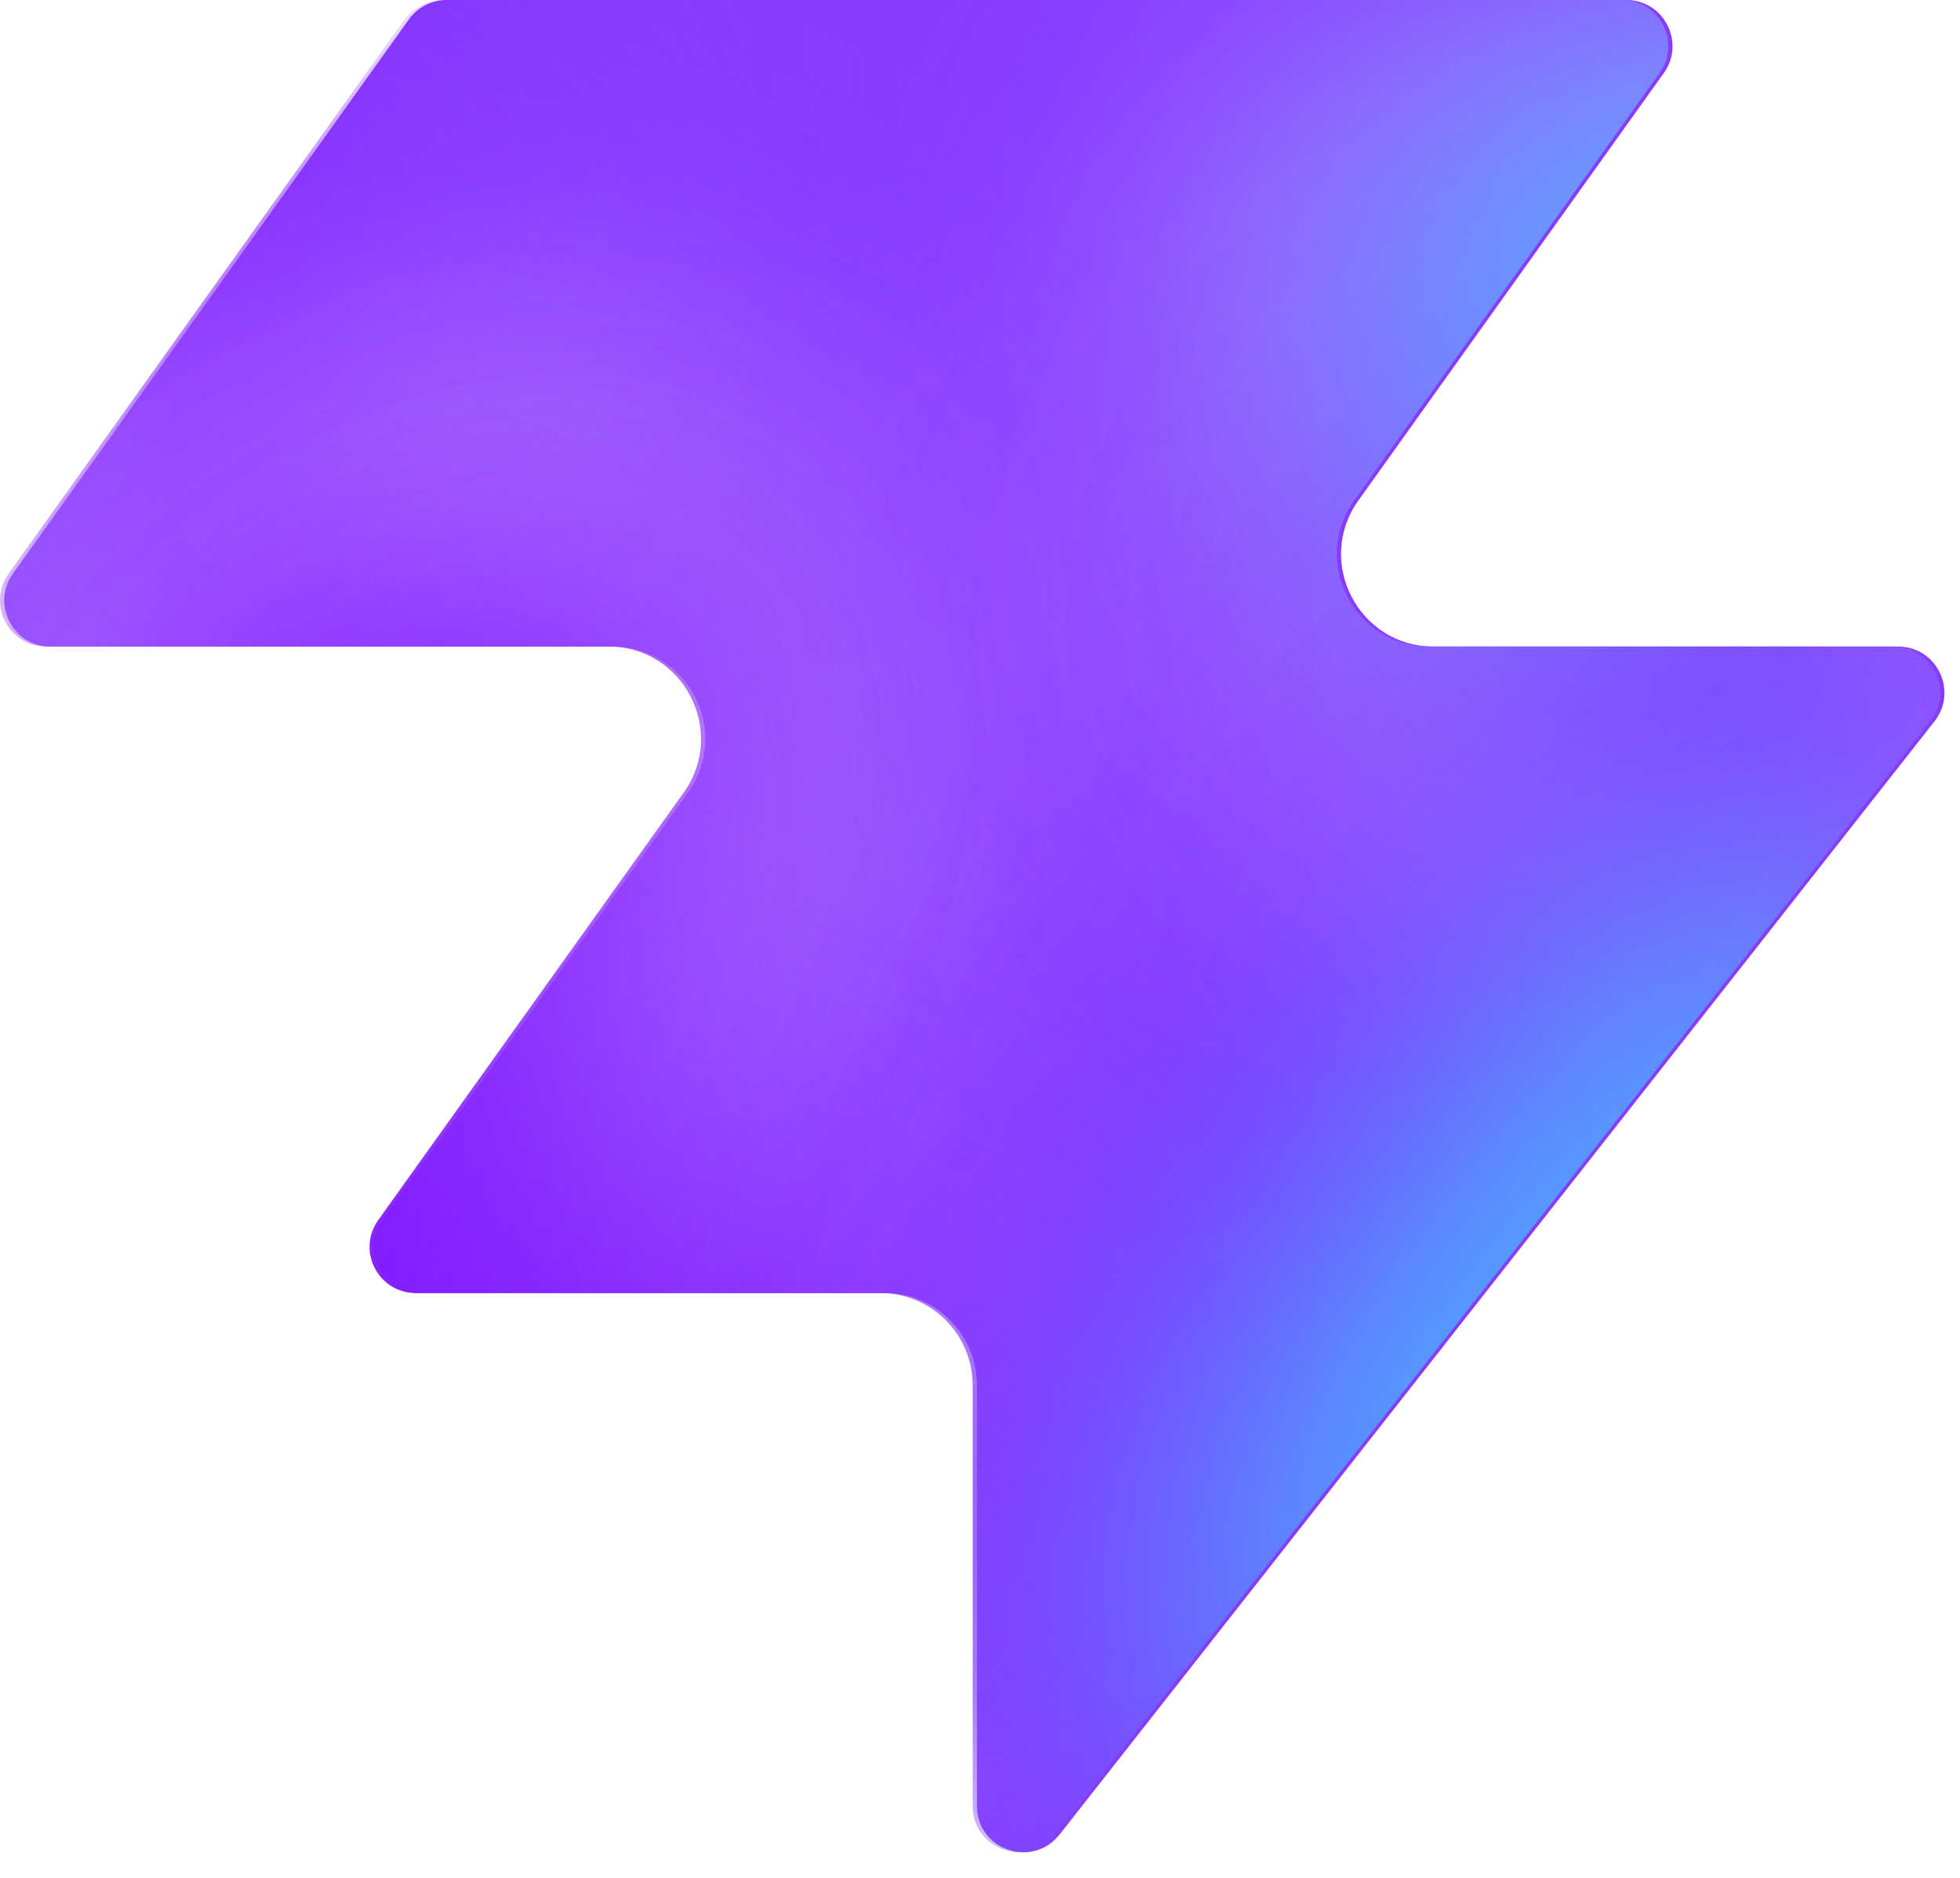
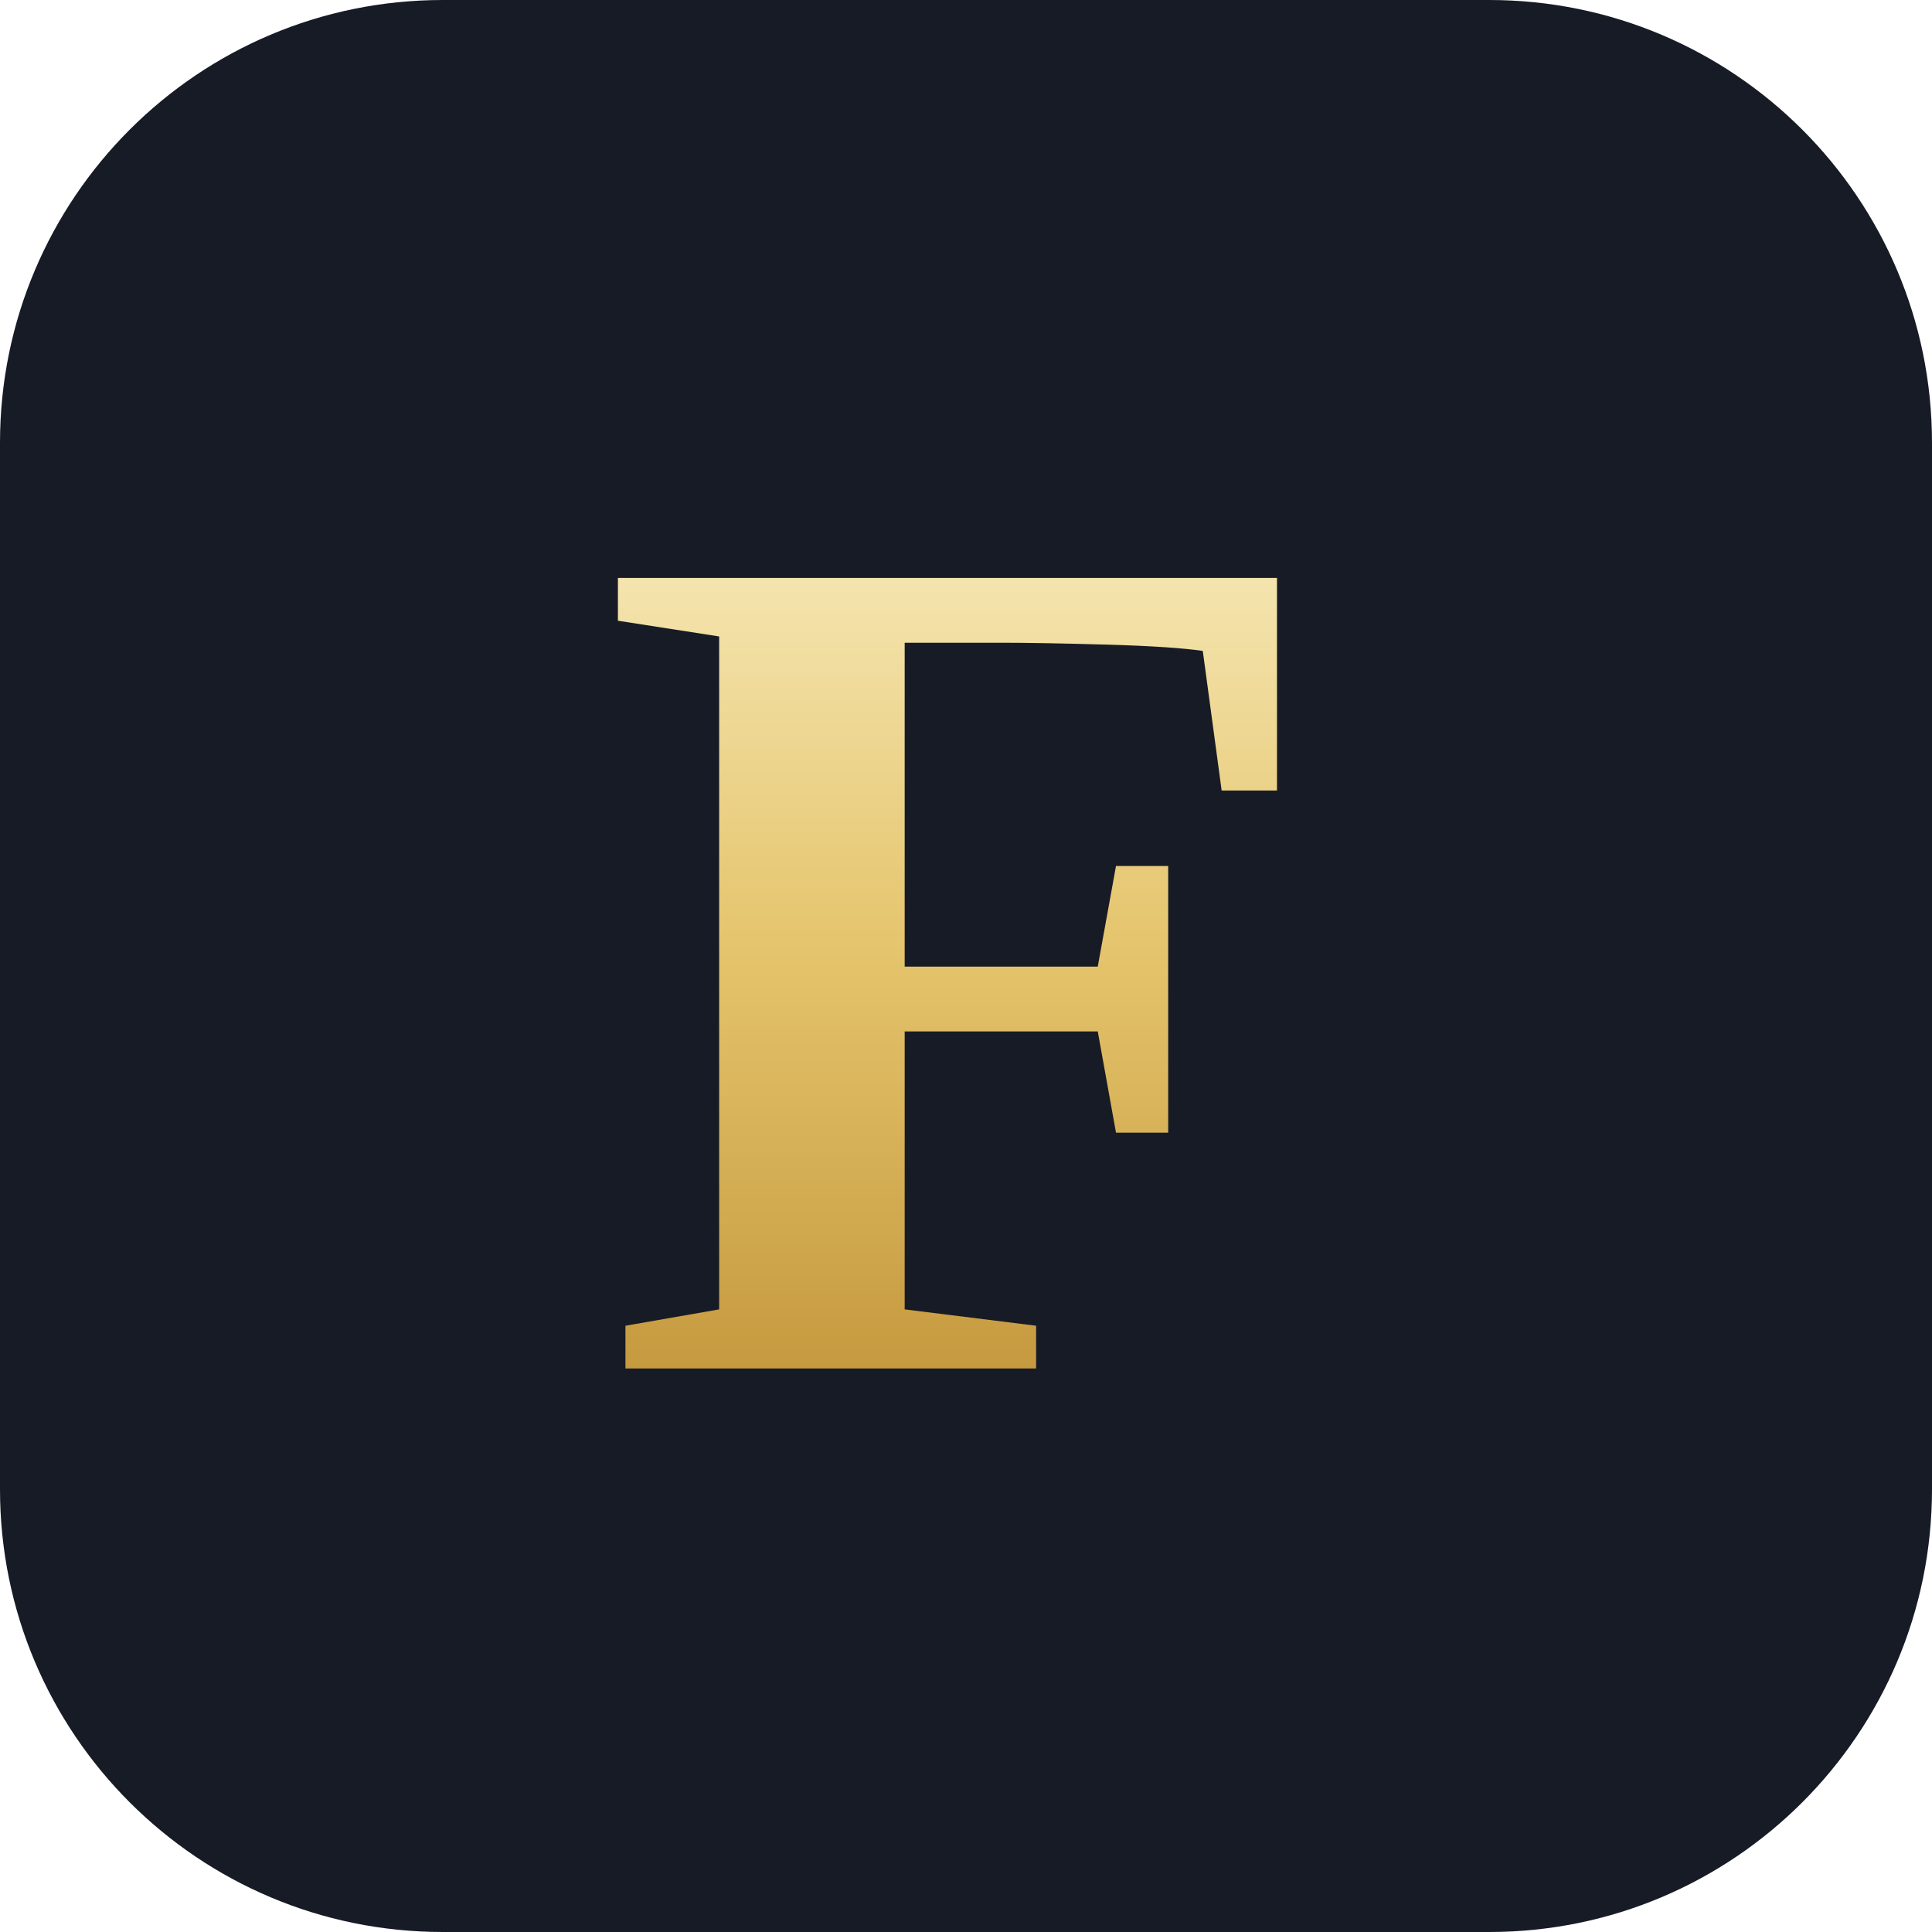
- <svg xmlns="http://www.w3.org/2000/svg" width="48" height="46" fill="none" viewBox="0 0 48 46">
-   <path fill="#863bff" d="M25.946 44.938c-.664.845-2.021.375-2.021-.698V33.937a2.26 2.26 0 0 0-2.262-2.262H10.287c-.92 0-1.456-1.04-.92-1.788l7.48-10.471c1.07-1.497 0-3.578-1.842-3.578H1.237c-.92 0-1.456-1.04-.92-1.788L10.013.474c.214-.297.556-.474.92-.474h28.894c.92 0 1.456 1.04.92 1.788l-7.48 10.471c-1.07 1.498 0 3.579 1.842 3.579h11.377c.943 0 1.473 1.088.89 1.83L25.947 44.94z" style="fill:#863bff;fill:color(display-p3 .525 .23 1);fill-opacity:1" />
-   <mask id="a" width="48" height="46" x="0" y="0" maskUnits="userSpaceOnUse" style="mask-type:alpha">
-     <path fill="#000" d="M25.842 44.938c-.664.844-2.021.375-2.021-.698V33.937a2.26 2.26 0 0 0-2.262-2.262H10.183c-.92 0-1.456-1.04-.92-1.788l7.48-10.471c1.07-1.498 0-3.579-1.842-3.579H1.133c-.92 0-1.456-1.04-.92-1.787L9.91.473c.214-.297.556-.474.92-.474h28.894c.92 0 1.456 1.04.92 1.788l-7.48 10.471c-1.07 1.498 0 3.578 1.842 3.578h11.377c.943 0 1.473 1.088.89 1.832L25.843 44.94z" style="fill:#000;fill-opacity:1" />
-   </mask>
-   <g mask="url(#a)">
-     <g filter="url(#b)">
-       <ellipse cx="5.508" cy="14.704" fill="#ede6ff" rx="5.508" ry="14.704" style="fill:#ede6ff;fill:color(display-p3 .927 .903 1);fill-opacity:1" transform="matrix(.00324 1 1 -.00324 -4.47 31.516)" />
-     </g>
-     <g filter="url(#c)">
-       <ellipse cx="10.399" cy="29.851" fill="#ede6ff" rx="10.399" ry="29.851" style="fill:#ede6ff;fill:color(display-p3 .927 .903 1);fill-opacity:1" transform="matrix(.00324 1 1 -.00324 -39.328 7.883)" />
-     </g>
-     <g filter="url(#d)">
-       <ellipse cx="5.508" cy="30.487" fill="#7e14ff" rx="5.508" ry="30.487" style="fill:#7e14ff;fill:color(display-p3 .492 .077 1);fill-opacity:1" transform="rotate(89.814 -25.913 -14.639)scale(1 -1)" />
-     </g>
-     <g filter="url(#e)">
-       <ellipse cx="5.508" cy="30.599" fill="#7e14ff" rx="5.508" ry="30.599" style="fill:#7e14ff;fill:color(display-p3 .492 .077 1);fill-opacity:1" transform="rotate(89.814 -32.644 -3.334)scale(1 -1)" />
-     </g>
-     <g filter="url(#f)">
-       <ellipse cx="5.508" cy="30.599" fill="#7e14ff" rx="5.508" ry="30.599" style="fill:#7e14ff;fill:color(display-p3 .492 .077 1);fill-opacity:1" transform="matrix(.00324 1 1 -.00324 -34.34 30.47)" />
-     </g>
-     <g filter="url(#g)">
-       <ellipse cx="14.072" cy="22.078" fill="#ede6ff" rx="14.072" ry="22.078" style="fill:#ede6ff;fill:color(display-p3 .927 .903 1);fill-opacity:1" transform="rotate(93.35 24.506 48.493)scale(-1 1)" />
-     </g>
-     <g filter="url(#h)">
-       <ellipse cx="3.47" cy="21.501" fill="#7e14ff" rx="3.47" ry="21.501" style="fill:#7e14ff;fill:color(display-p3 .492 .077 1);fill-opacity:1" transform="rotate(89.009 28.708 47.59)scale(-1 1)" />
-     </g>
-     <g filter="url(#i)">
-       <ellipse cx="3.47" cy="21.501" fill="#7e14ff" rx="3.47" ry="21.501" style="fill:#7e14ff;fill:color(display-p3 .492 .077 1);fill-opacity:1" transform="rotate(89.009 28.708 47.59)scale(-1 1)" />
-     </g>
-     <g filter="url(#j)">
-       <ellipse cx=".387" cy="8.972" fill="#7e14ff" rx="4.407" ry="29.108" style="fill:#7e14ff;fill:color(display-p3 .492 .077 1);fill-opacity:1" transform="rotate(39.51 .387 8.972)" />
-     </g>
-     <g filter="url(#k)">
-       <ellipse cx="47.523" cy="-6.092" fill="#7e14ff" rx="4.407" ry="29.108" style="fill:#7e14ff;fill:color(display-p3 .492 .077 1);fill-opacity:1" transform="rotate(37.892 47.523 -6.092)" />
-     </g>
-     <g filter="url(#l)">
-       <ellipse cx="41.412" cy="6.333" fill="#47bfff" rx="5.971" ry="9.665" style="fill:#47bfff;fill:color(display-p3 .28 .748 1);fill-opacity:1" transform="rotate(37.892 41.412 6.333)" />
-     </g>
-     <g filter="url(#m)">
-       <ellipse cx="-1.879" cy="38.332" fill="#7e14ff" rx="4.407" ry="29.108" style="fill:#7e14ff;fill:color(display-p3 .492 .077 1);fill-opacity:1" transform="rotate(37.892 -1.88 38.332)" />
-     </g>
-     <g filter="url(#n)">
-       <ellipse cx="-1.879" cy="38.332" fill="#7e14ff" rx="4.407" ry="29.108" style="fill:#7e14ff;fill:color(display-p3 .492 .077 1);fill-opacity:1" transform="rotate(37.892 -1.88 38.332)" />
-     </g>
-     <g filter="url(#o)">
-       <ellipse cx="35.651" cy="29.907" fill="#7e14ff" rx="4.407" ry="29.108" style="fill:#7e14ff;fill:color(display-p3 .492 .077 1);fill-opacity:1" transform="rotate(37.892 35.651 29.907)" />
-     </g>
-     <g filter="url(#p)">
-       <ellipse cx="38.418" cy="32.4" fill="#47bfff" rx="5.971" ry="15.297" style="fill:#47bfff;fill:color(display-p3 .28 .748 1);fill-opacity:1" transform="rotate(37.892 38.418 32.4)" />
-     </g>
-   </g>
+ <svg xmlns="http://www.w3.org/2000/svg" viewBox="0 0 48 48" width="48" height="48" role="img" aria-label="FRAME">
  <defs>
-     <filter id="b" width="60.045" height="41.654" x="-19.77" y="16.149" color-interpolation-filters="sRGB" filterUnits="userSpaceOnUse">
-       <feFlood flood-opacity="0" result="BackgroundImageFix" />
-       <feBlend in="SourceGraphic" in2="BackgroundImageFix" result="shape" />
-       <feGaussianBlur result="effect1_foregroundBlur_2002_17158" stdDeviation="7.659" />
-     </filter>
-     <filter id="c" width="90.34" height="51.437" x="-54.613" y="-7.533" color-interpolation-filters="sRGB" filterUnits="userSpaceOnUse">
-       <feFlood flood-opacity="0" result="BackgroundImageFix" />
-       <feBlend in="SourceGraphic" in2="BackgroundImageFix" result="shape" />
-       <feGaussianBlur result="effect1_foregroundBlur_2002_17158" stdDeviation="7.659" />
-     </filter>
-     <filter id="d" width="79.355" height="29.4" x="-49.64" y="2.03" color-interpolation-filters="sRGB" filterUnits="userSpaceOnUse">
-       <feFlood flood-opacity="0" result="BackgroundImageFix" />
-       <feBlend in="SourceGraphic" in2="BackgroundImageFix" result="shape" />
-       <feGaussianBlur result="effect1_foregroundBlur_2002_17158" stdDeviation="4.596" />
-     </filter>
-     <filter id="e" width="79.579" height="29.4" x="-45.045" y="20.029" color-interpolation-filters="sRGB" filterUnits="userSpaceOnUse">
-       <feFlood flood-opacity="0" result="BackgroundImageFix" />
-       <feBlend in="SourceGraphic" in2="BackgroundImageFix" result="shape" />
-       <feGaussianBlur result="effect1_foregroundBlur_2002_17158" stdDeviation="4.596" />
-     </filter>
-     <filter id="f" width="79.579" height="29.4" x="-43.513" y="21.178" color-interpolation-filters="sRGB" filterUnits="userSpaceOnUse">
-       <feFlood flood-opacity="0" result="BackgroundImageFix" />
-       <feBlend in="SourceGraphic" in2="BackgroundImageFix" result="shape" />
-       <feGaussianBlur result="effect1_foregroundBlur_2002_17158" stdDeviation="4.596" />
-     </filter>
-     <filter id="g" width="74.749" height="58.852" x="15.756" y="-17.901" color-interpolation-filters="sRGB" filterUnits="userSpaceOnUse">
-       <feFlood flood-opacity="0" result="BackgroundImageFix" />
-       <feBlend in="SourceGraphic" in2="BackgroundImageFix" result="shape" />
-       <feGaussianBlur result="effect1_foregroundBlur_2002_17158" stdDeviation="7.659" />
-     </filter>
-     <filter id="h" width="61.377" height="25.362" x="23.548" y="2.284" color-interpolation-filters="sRGB" filterUnits="userSpaceOnUse">
-       <feFlood flood-opacity="0" result="BackgroundImageFix" />
-       <feBlend in="SourceGraphic" in2="BackgroundImageFix" result="shape" />
-       <feGaussianBlur result="effect1_foregroundBlur_2002_17158" stdDeviation="4.596" />
-     </filter>
-     <filter id="i" width="61.377" height="25.362" x="23.548" y="2.284" color-interpolation-filters="sRGB" filterUnits="userSpaceOnUse">
-       <feFlood flood-opacity="0" result="BackgroundImageFix" />
-       <feBlend in="SourceGraphic" in2="BackgroundImageFix" result="shape" />
-       <feGaussianBlur result="effect1_foregroundBlur_2002_17158" stdDeviation="4.596" />
-     </filter>
-     <filter id="j" width="56.045" height="63.649" x="-27.636" y="-22.853" color-interpolation-filters="sRGB" filterUnits="userSpaceOnUse">
-       <feFlood flood-opacity="0" result="BackgroundImageFix" />
-       <feBlend in="SourceGraphic" in2="BackgroundImageFix" result="shape" />
-       <feGaussianBlur result="effect1_foregroundBlur_2002_17158" stdDeviation="4.596" />
-     </filter>
-     <filter id="k" width="54.814" height="64.646" x="20.116" y="-38.415" color-interpolation-filters="sRGB" filterUnits="userSpaceOnUse">
-       <feFlood flood-opacity="0" result="BackgroundImageFix" />
-       <feBlend in="SourceGraphic" in2="BackgroundImageFix" result="shape" />
-       <feGaussianBlur result="effect1_foregroundBlur_2002_17158" stdDeviation="4.596" />
-     </filter>
-     <filter id="l" width="33.541" height="35.313" x="24.641" y="-11.323" color-interpolation-filters="sRGB" filterUnits="userSpaceOnUse">
-       <feFlood flood-opacity="0" result="BackgroundImageFix" />
-       <feBlend in="SourceGraphic" in2="BackgroundImageFix" result="shape" />
-       <feGaussianBlur result="effect1_foregroundBlur_2002_17158" stdDeviation="4.596" />
-     </filter>
-     <filter id="m" width="54.814" height="64.646" x="-29.286" y="6.009" color-interpolation-filters="sRGB" filterUnits="userSpaceOnUse">
-       <feFlood flood-opacity="0" result="BackgroundImageFix" />
-       <feBlend in="SourceGraphic" in2="BackgroundImageFix" result="shape" />
-       <feGaussianBlur result="effect1_foregroundBlur_2002_17158" stdDeviation="4.596" />
-     </filter>
-     <filter id="n" width="54.814" height="64.646" x="-29.286" y="6.009" color-interpolation-filters="sRGB" filterUnits="userSpaceOnUse">
-       <feFlood flood-opacity="0" result="BackgroundImageFix" />
-       <feBlend in="SourceGraphic" in2="BackgroundImageFix" result="shape" />
-       <feGaussianBlur result="effect1_foregroundBlur_2002_17158" stdDeviation="4.596" />
-     </filter>
-     <filter id="o" width="54.814" height="64.646" x="8.244" y="-2.416" color-interpolation-filters="sRGB" filterUnits="userSpaceOnUse">
-       <feFlood flood-opacity="0" result="BackgroundImageFix" />
-       <feBlend in="SourceGraphic" in2="BackgroundImageFix" result="shape" />
-       <feGaussianBlur result="effect1_foregroundBlur_2002_17158" stdDeviation="4.596" />
-     </filter>
-     <filter id="p" width="39.409" height="43.623" x="18.713" y="10.588" color-interpolation-filters="sRGB" filterUnits="userSpaceOnUse">
-       <feFlood flood-opacity="0" result="BackgroundImageFix" />
-       <feBlend in="SourceGraphic" in2="BackgroundImageFix" result="shape" />
-       <feGaussianBlur result="effect1_foregroundBlur_2002_17158" stdDeviation="4.596" />
-     </filter>
+     <linearGradient id="foil" x1="0" y1="0" x2="0" y2="1">
+       <stop offset="0" stop-color="#f4e4ae" />
+       <stop offset="0.46" stop-color="#e5c56d" />
+       <stop offset="1" stop-color="#c69a3f" />
+     </linearGradient>
  </defs>
+   <rect x="0" y="0" width="48" height="48" rx="11" fill="#161b26" />
+   <text x="24" y="34" text-anchor="middle" font-family="Georgia, 'Times New Roman', serif" font-weight="700" font-size="30" fill="url(#foil)">F</text>
</svg>
